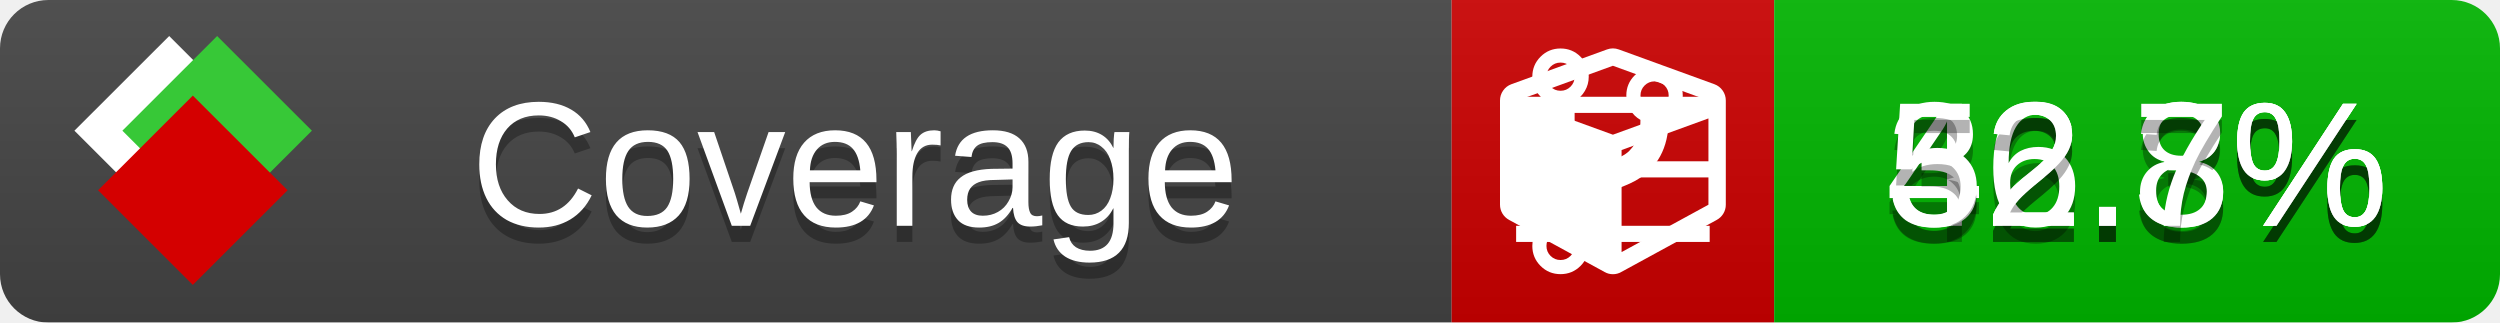
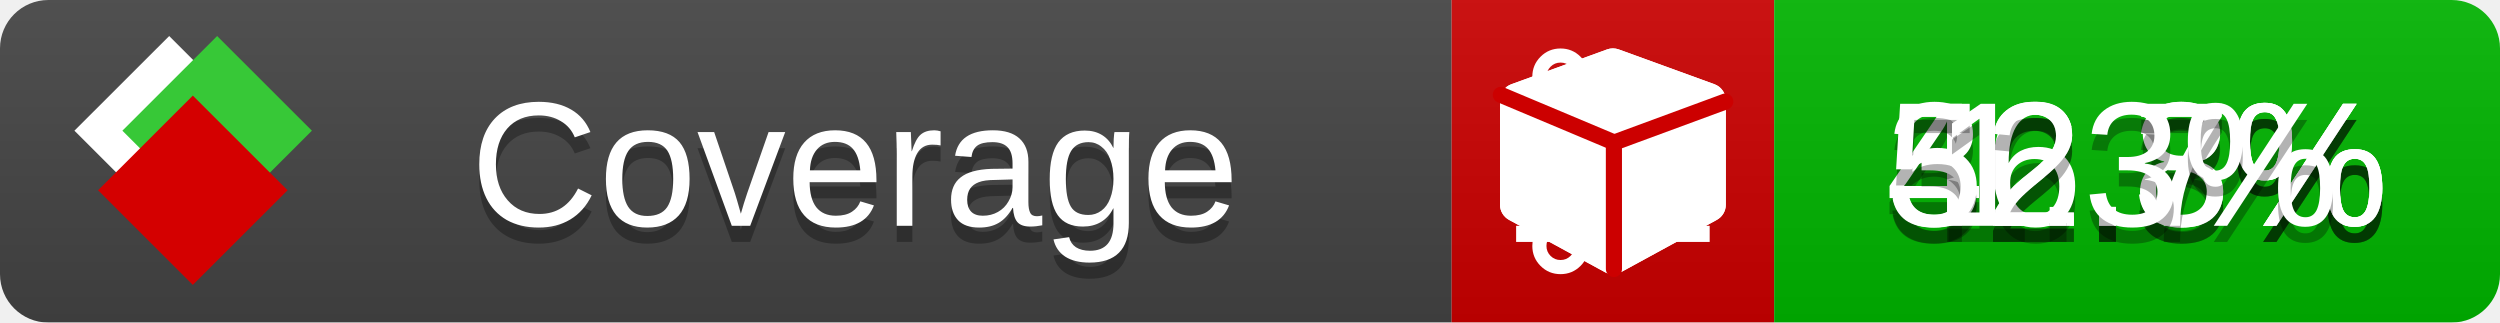
<svg xmlns="http://www.w3.org/2000/svg" xmlns:xlink="http://www.w3.org/1999/xlink" width="155" height="20">
  <style type="text/css">
          
            @keyframes fade1 {
                0% { visibility: visible; opacity: 1; }
-                27% { visibility: visible; opacity: 1; }
-                33% { visibility: hidden; opacity: 0; }
-                60% { visibility: hidden; opacity: 0; }
-                66% { visibility: hidden; opacity: 0; }
-                93% { visibility: hidden; opacity: 0; }
+                23% { visibility: visible; opacity: 1; }
+                25% { visibility: hidden; opacity: 0; }
+                48% { visibility: hidden; opacity: 0; }
+                50% { visibility: hidden; opacity: 0; }
+                73% { visibility: hidden; opacity: 0; }
+                75% { visibility: hidden; opacity: 0; }
+                98% { visibility: hidden; opacity: 0; }
              100% { visibility: visible; opacity: 1; }
            }
            @keyframes fade2 {
                0% { visibility: hidden; opacity: 0; }
-                27% { visibility: hidden; opacity: 0; }
-                33% { visibility: visible; opacity: 1; }
-                60% { visibility: visible; opacity: 1; }
-                66% { visibility: hidden; opacity: 0; }
-                93% { visibility: hidden; opacity: 0; }
+                23% { visibility: hidden; opacity: 0; }
+                25% { visibility: visible; opacity: 1; }
+                48% { visibility: visible; opacity: 1; }
+                50% { visibility: hidden; opacity: 0; }
+                73% { visibility: hidden; opacity: 0; }
+                75% { visibility: hidden; opacity: 0; }
+                98% { visibility: hidden; opacity: 0; }
              100% { visibility: hidden; opacity: 0; }
            }
            @keyframes fade3 {
                0% { visibility: hidden; opacity: 0; }
-                27% { visibility: hidden; opacity: 0; }
-                33% { visibility: hidden; opacity: 0; }
-                60% { visibility: hidden; opacity: 0; }
-                66% { visibility: visible; opacity: 1; }
-                93% { visibility: visible; opacity: 1; }
+                23% { visibility: hidden; opacity: 0; }
+                25% { visibility: hidden; opacity: 0; }
+                48% { visibility: hidden; opacity: 0; }
+                50% { visibility: visible; opacity: 1; }
+                73% { visibility: visible; opacity: 1; }
+                75% { visibility: hidden; opacity: 0; }
+                98% { visibility: hidden; opacity: 0; }
+               100% { visibility: hidden; opacity: 0; }
+             }
+             @keyframes fade4 {
+                 0% { visibility: hidden; opacity: 0; }
+                23% { visibility: hidden; opacity: 0; }
+                25% { visibility: hidden; opacity: 0; }
+                48% { visibility: hidden; opacity: 0; }
+                50% { visibility: hidden; opacity: 0; }
+                73% { visibility: hidden; opacity: 0; }
+                75% { visibility: visible; opacity: 1; }
+                98% { visibility: visible; opacity: 1; }
              100% { visibility: hidden; opacity: 0; }
            }
            .linecoverage {
                animation-duration: 15s;
                animation-name: fade1;
                animation-iteration-count: infinite;
            }
            .branchcoverage {
                animation-duration: 15s;
                animation-name: fade2;
                animation-iteration-count: infinite;
            }
            .methodcoverage {
                animation-duration: 15s;
                animation-name: fade3;
+                 animation-iteration-count: infinite;
+             }
+             .fullmethodcoverage {
+                 animation-duration: 15s;
+                 animation-name: fade4;
                animation-iteration-count: infinite;
            }
          
    </style>
  <defs>
    <linearGradient id="gradient" x2="0" y2="100%">
      <stop offset="0" stop-color="#bbb" stop-opacity=".1" />
      <stop offset="1" stop-opacity=".1" />
    </linearGradient>
    <linearGradient id="c">
      <stop offset="0" stop-color="#d40000" />
      <stop offset="1" stop-color="#ff2a2a" />
    </linearGradient>
    <linearGradient id="a">
      <stop offset="0" stop-color="#e0e0de" />
      <stop offset="1" stop-color="#fff" />
    </linearGradient>
    <linearGradient id="b">
      <stop offset="0" stop-color="#37c837" />
      <stop offset="1" stop-color="#217821" />
    </linearGradient>
    <linearGradient xlink:href="#a" id="e" x1="106.44" x2="69.96" y1="-11.96" y2="-46.84" gradientTransform="matrix(-.8426 -.00045 -.00045 -.8426 -94.27 -75.82)" gradientUnits="userSpaceOnUse" />
    <linearGradient xlink:href="#b" id="f" x1="56.19" x2="77.97" y1="-23.45" y2="10.62" gradientTransform="matrix(.8426 .00045 .00045 .8426 94.27 75.82)" gradientUnits="userSpaceOnUse" />
    <linearGradient xlink:href="#c" id="g" x1="79.98" x2="132.9" y1="10.79" y2="10.79" gradientTransform="matrix(.8426 .00045 .00045 .8426 94.27 75.82)" gradientUnits="userSpaceOnUse" />
    <mask id="mask">
      <rect width="155" height="20" rx="3" fill="#fff" />
    </mask>
    <g id="icon" transform="matrix(.04486 0 0 .04481 -.48 -.63)">
      <rect width="52.92" height="52.92" x="-109.72" y="-27.13" fill="url(#e)" transform="rotate(-135)" />
      <rect width="52.92" height="52.92" x="70.19" y="-39.18" fill="url(#f)" transform="rotate(45)" />
      <rect width="52.92" height="52.92" x="80.05" y="-15.74" fill="url(#g)" transform="rotate(45)" />
    </g>
  </defs>
  <g mask="url(#mask)">
    <rect x="0" y="0" width="90" height="20" fill="#444" />
    <rect x="90" y="0" width="20" height="20" fill="#c00" />
    <rect x="110" y="0" width="45" height="20" fill="#00B600" />
    <rect x="0" y="0" width="155" height="20" fill="url(#gradient)" />
  </g>
  <g>
    <path class="linecoverage" stroke="#fff" d="M94 6.5 h12 M94 10.5 h12 M94 14.5 h12" />
    <path class="branchcoverage" fill="#fff" d="m 97.628,15.247 q 0,-0.364 -0.255,-0.619 -0.255,-0.255 -0.619,-0.255 -0.364,0 -0.619,0.255 -0.255,0.255 -0.255,0.619 0,0.364 0.255,0.619 0.255,0.255 0.619,0.255 0.364,0 0.619,-0.255 0.255,-0.255 0.255,-0.619 z m 0,-10.493 q 0,-0.364 -0.255,-0.619 -0.255,-0.255 -0.619,-0.255 -0.364,0 -0.619,0.255 -0.255,0.255 -0.255,0.619 0,0.364 0.255,0.619 0.255,0.255 0.619,0.255 0.364,0 0.619,-0.255 0.255,-0.255 0.255,-0.619 z m 5.83,1.166 q 0,-0.364 -0.255,-0.619 -0.255,-0.255 -0.619,-0.255 -0.364,0 -0.619,0.255 -0.255,0.255 -0.255,0.619 0,0.364 0.255,0.619 0.255,0.255 0.619,0.255 0.364,0 0.619,-0.255 0.255,-0.255 0.255,-0.619 z m 0.874,0 q 0,0.474 -0.237,0.879 -0.237,0.405 -0.638,0.633 -0.018,2.614 -2.059,3.771 -0.619,0.346 -1.849,0.738 -1.166,0.364 -1.544,0.647 -0.378,0.282 -0.378,0.911 l 0,0.237 q 0.401,0.228 0.638,0.633 0.237,0.405 0.237,0.879 0,0.729 -0.51,1.239 -0.51,0.51 -1.239,0.51 -0.729,0 -1.239,-0.51 -0.51,-0.51 -0.51,-1.239 0,-0.474 0.237,-0.879 0.237,-0.405 0.638,-0.633 l 0,-7.469 q -0.401,-0.228 -0.638,-0.633 -0.237,-0.405 -0.237,-0.879 0,-0.729 0.51,-1.239 0.51,-0.51 1.239,-0.51 0.729,0 1.239,0.51 0.51,0.51 0.51,1.239 0,0.474 -0.237,0.879 -0.237,0.405 -0.638,0.633 l 0,4.527 q 0.492,-0.237 1.403,-0.519 0.501,-0.155 0.797,-0.269 0.296,-0.114 0.642,-0.282 0.346,-0.169 0.537,-0.36 0.191,-0.191 0.369,-0.465 0.178,-0.273 0.255,-0.633 0.077,-0.36 0.077,-0.833 -0.401,-0.228 -0.638,-0.633 -0.237,-0.405 -0.237,-0.879 0,-0.729 0.51,-1.239 0.51,-0.51 1.239,-0.51 0.729,0 1.239,0.51 0.51,0.51 0.51,1.239 z" />
    <path class="methodcoverage" fill="#fff" d="m 100.538,15.629 5.385,-2.936 v -5.351 l -5.385,1.96 z M 100,8.351 105.873,6.214 100,4.077 94.127,6.214 Z m 7,-2.12 v 6.462 q 0,0.294 -0.151,0.547 -0.151,0.252 -0.412,0.395 l -5.923,3.231 q -0.236,0.135 -0.513,0.135 -0.278,0 -0.513,-0.135 l -5.923,-3.231 Q 93.303,13.492 93.151,13.239 93,12.987 93,12.692 v -6.462 q 0,-0.337 0.194,-0.614 0.194,-0.278 0.513,-0.395 l 5.923,-2.154 q 0.185,-0.067 0.37,-0.067 0.185,0 0.37,0.067 l 5.923,2.154 q 0.32,0.118 0.513,0.395 Q 107,5.894 107,6.231 Z" />
+     <path class="fullmethodcoverage" fill="#fff" d="m 107,6.231 v 6.462 c 0,0.196 -0.051,0.379 -0.151,0.547 -0.101,0.168 -0.238,0.3 -0.412,0.395 l -5.923,3.231 c -0.157,0.09 -0.328,0.135 -0.513,0.135 -0.185,0 -0.356,-0.045 -0.513,-0.135 l -5.923,-3.231 C 93.39,13.539 93.252,13.407 93.151,13.239 93.05,13.071 93,12.889 93,12.692 v -6.462 c 0,-0.224 0.065,-0.429 0.194,-0.614 0.129,-0.185 0.3,-0.317 0.513,-0.395 l 5.923,-2.154 c 0.123,-0.045 0.247,-0.067 0.37,-0.067 0.123,0 0.247,0.022 0.37,0.067 l 5.923,2.154 c 0.213,0.079 0.384,0.21 0.513,0.395 0.129,0.185 0.194,0.39 0.194,0.614 z" />
+     <path class="fullmethodcoverage" style="fill:none;stroke:#cc0000;stroke-width:1;stroke-linecap:round;stroke-dasharray:none;stroke-opacity:1" d="m 100.064,16.677 -0.002,-7.833 6.906,-2.547" />
+     <path class="fullmethodcoverage" style="fill:none;stroke:#cc0000;stroke-width:1;stroke-linecap:round;stroke-dasharray:none;stroke-opacity:1" d="M 99.914,8.765 93.052,5.882" />
  </g>
  <g fill="#fff" text-anchor="middle" font-family="Verdana,Arial,Geneva,sans-serif" font-size="11">
    <a xlink:href="https://github.com/danielpalme/ReportGenerator" target="_top">
      <use xlink:href="#icon" transform="translate(3,1) scale(3.5)" />
    </a>
    <text x="53" y="15" fill="#010101" fill-opacity=".3">Coverage</text>
    <text x="53" y="14" fill="#fff">Coverage</text>
    <text class="linecoverage" x="132.5" y="15" fill="#010101" fill-opacity=".3">42.8%</text>
    <text class="linecoverage" x="132.5" y="14">42.8%</text>
    <text class="branchcoverage" x="132.5" y="15" fill="#010101" fill-opacity=".3">36.3%</text>
    <text class="branchcoverage" x="132.5" y="14">36.3%</text>
    <text class="methodcoverage" x="132.5" y="15" fill="#010101" fill-opacity=".3">52.7%</text>
    <text class="methodcoverage" x="132.5" y="14">52.7%</text>
+     <text class="fullmethodcoverage" x="132.5" y="15" fill="#010101" fill-opacity=".3">1.3%</text>
+     <text class="fullmethodcoverage" x="132.5" y="14">1.3%</text>
  </g>
  <g>
    <rect class="linecoverage" x="90" y="0" width="65" height="20" fill-opacity="0" />
    <rect class="branchcoverage" x="90" y="0" width="65" height="20" fill-opacity="0" />
    <rect class="methodcoverage" x="90" y="0" width="65" height="20" fill-opacity="0" />
+     <rect class="fullmethodcoverage" x="90" y="0" width="65" height="20" fill-opacity="0" />
  </g>
</svg>
